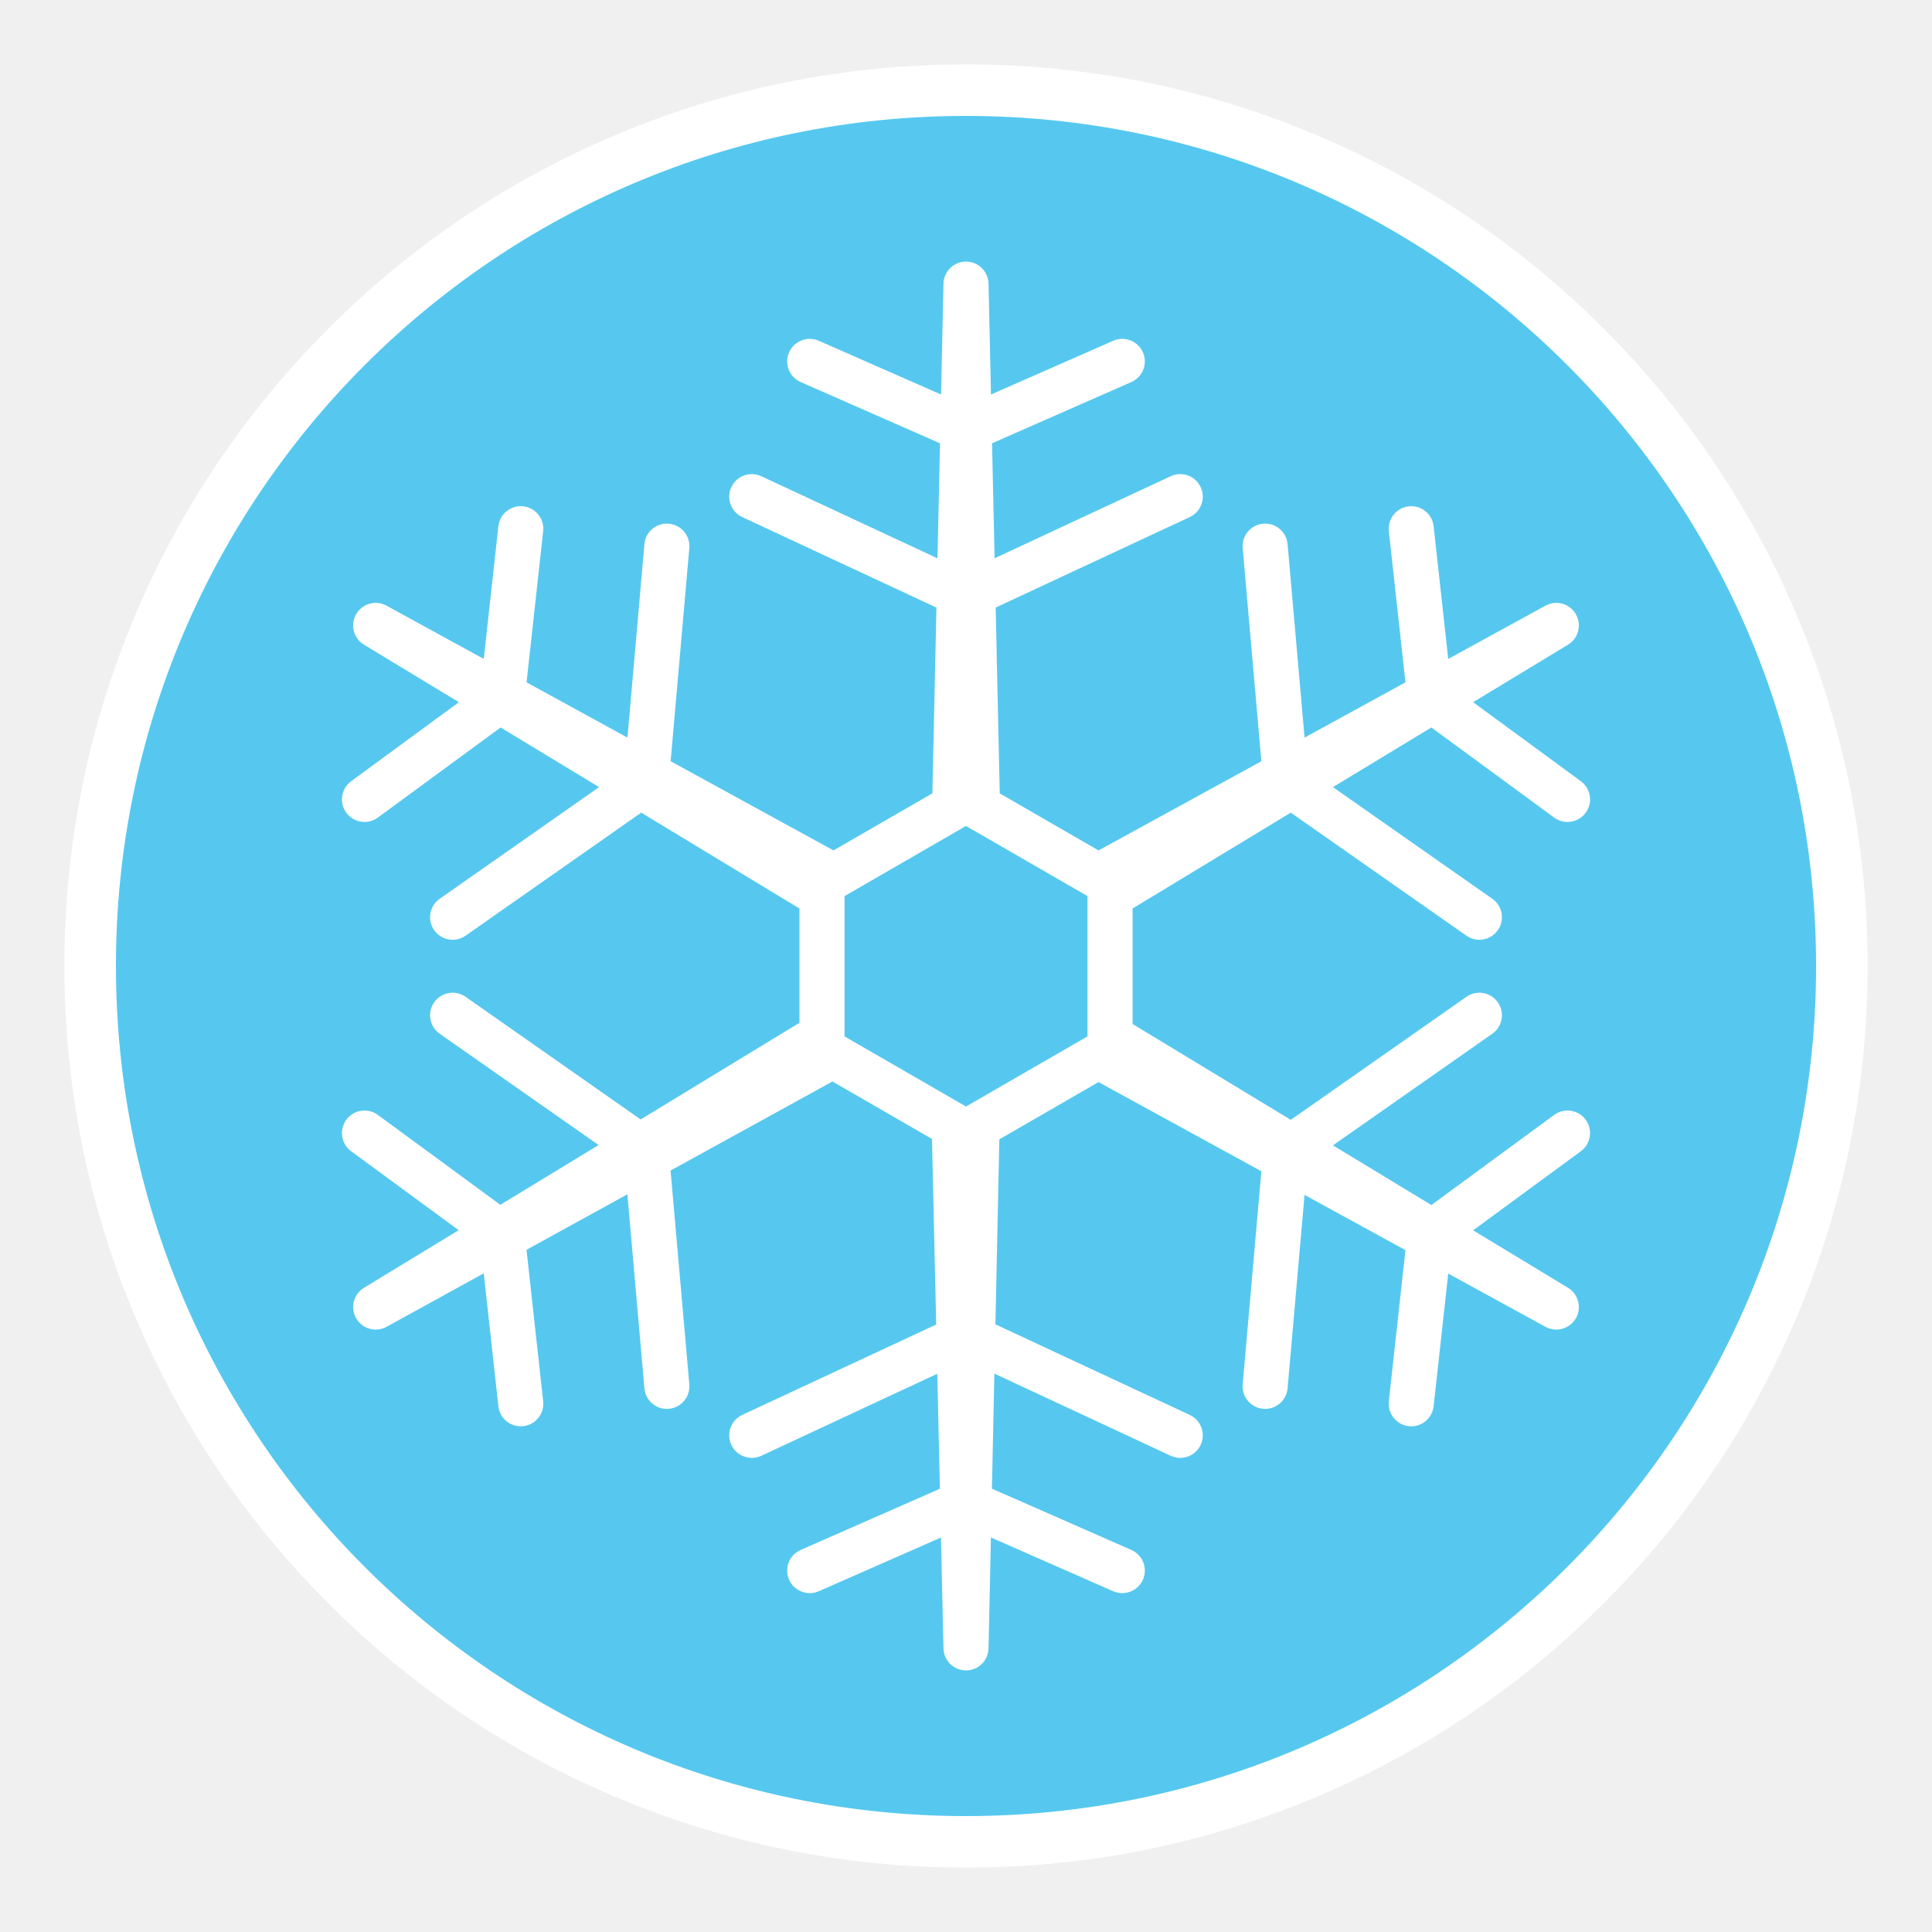
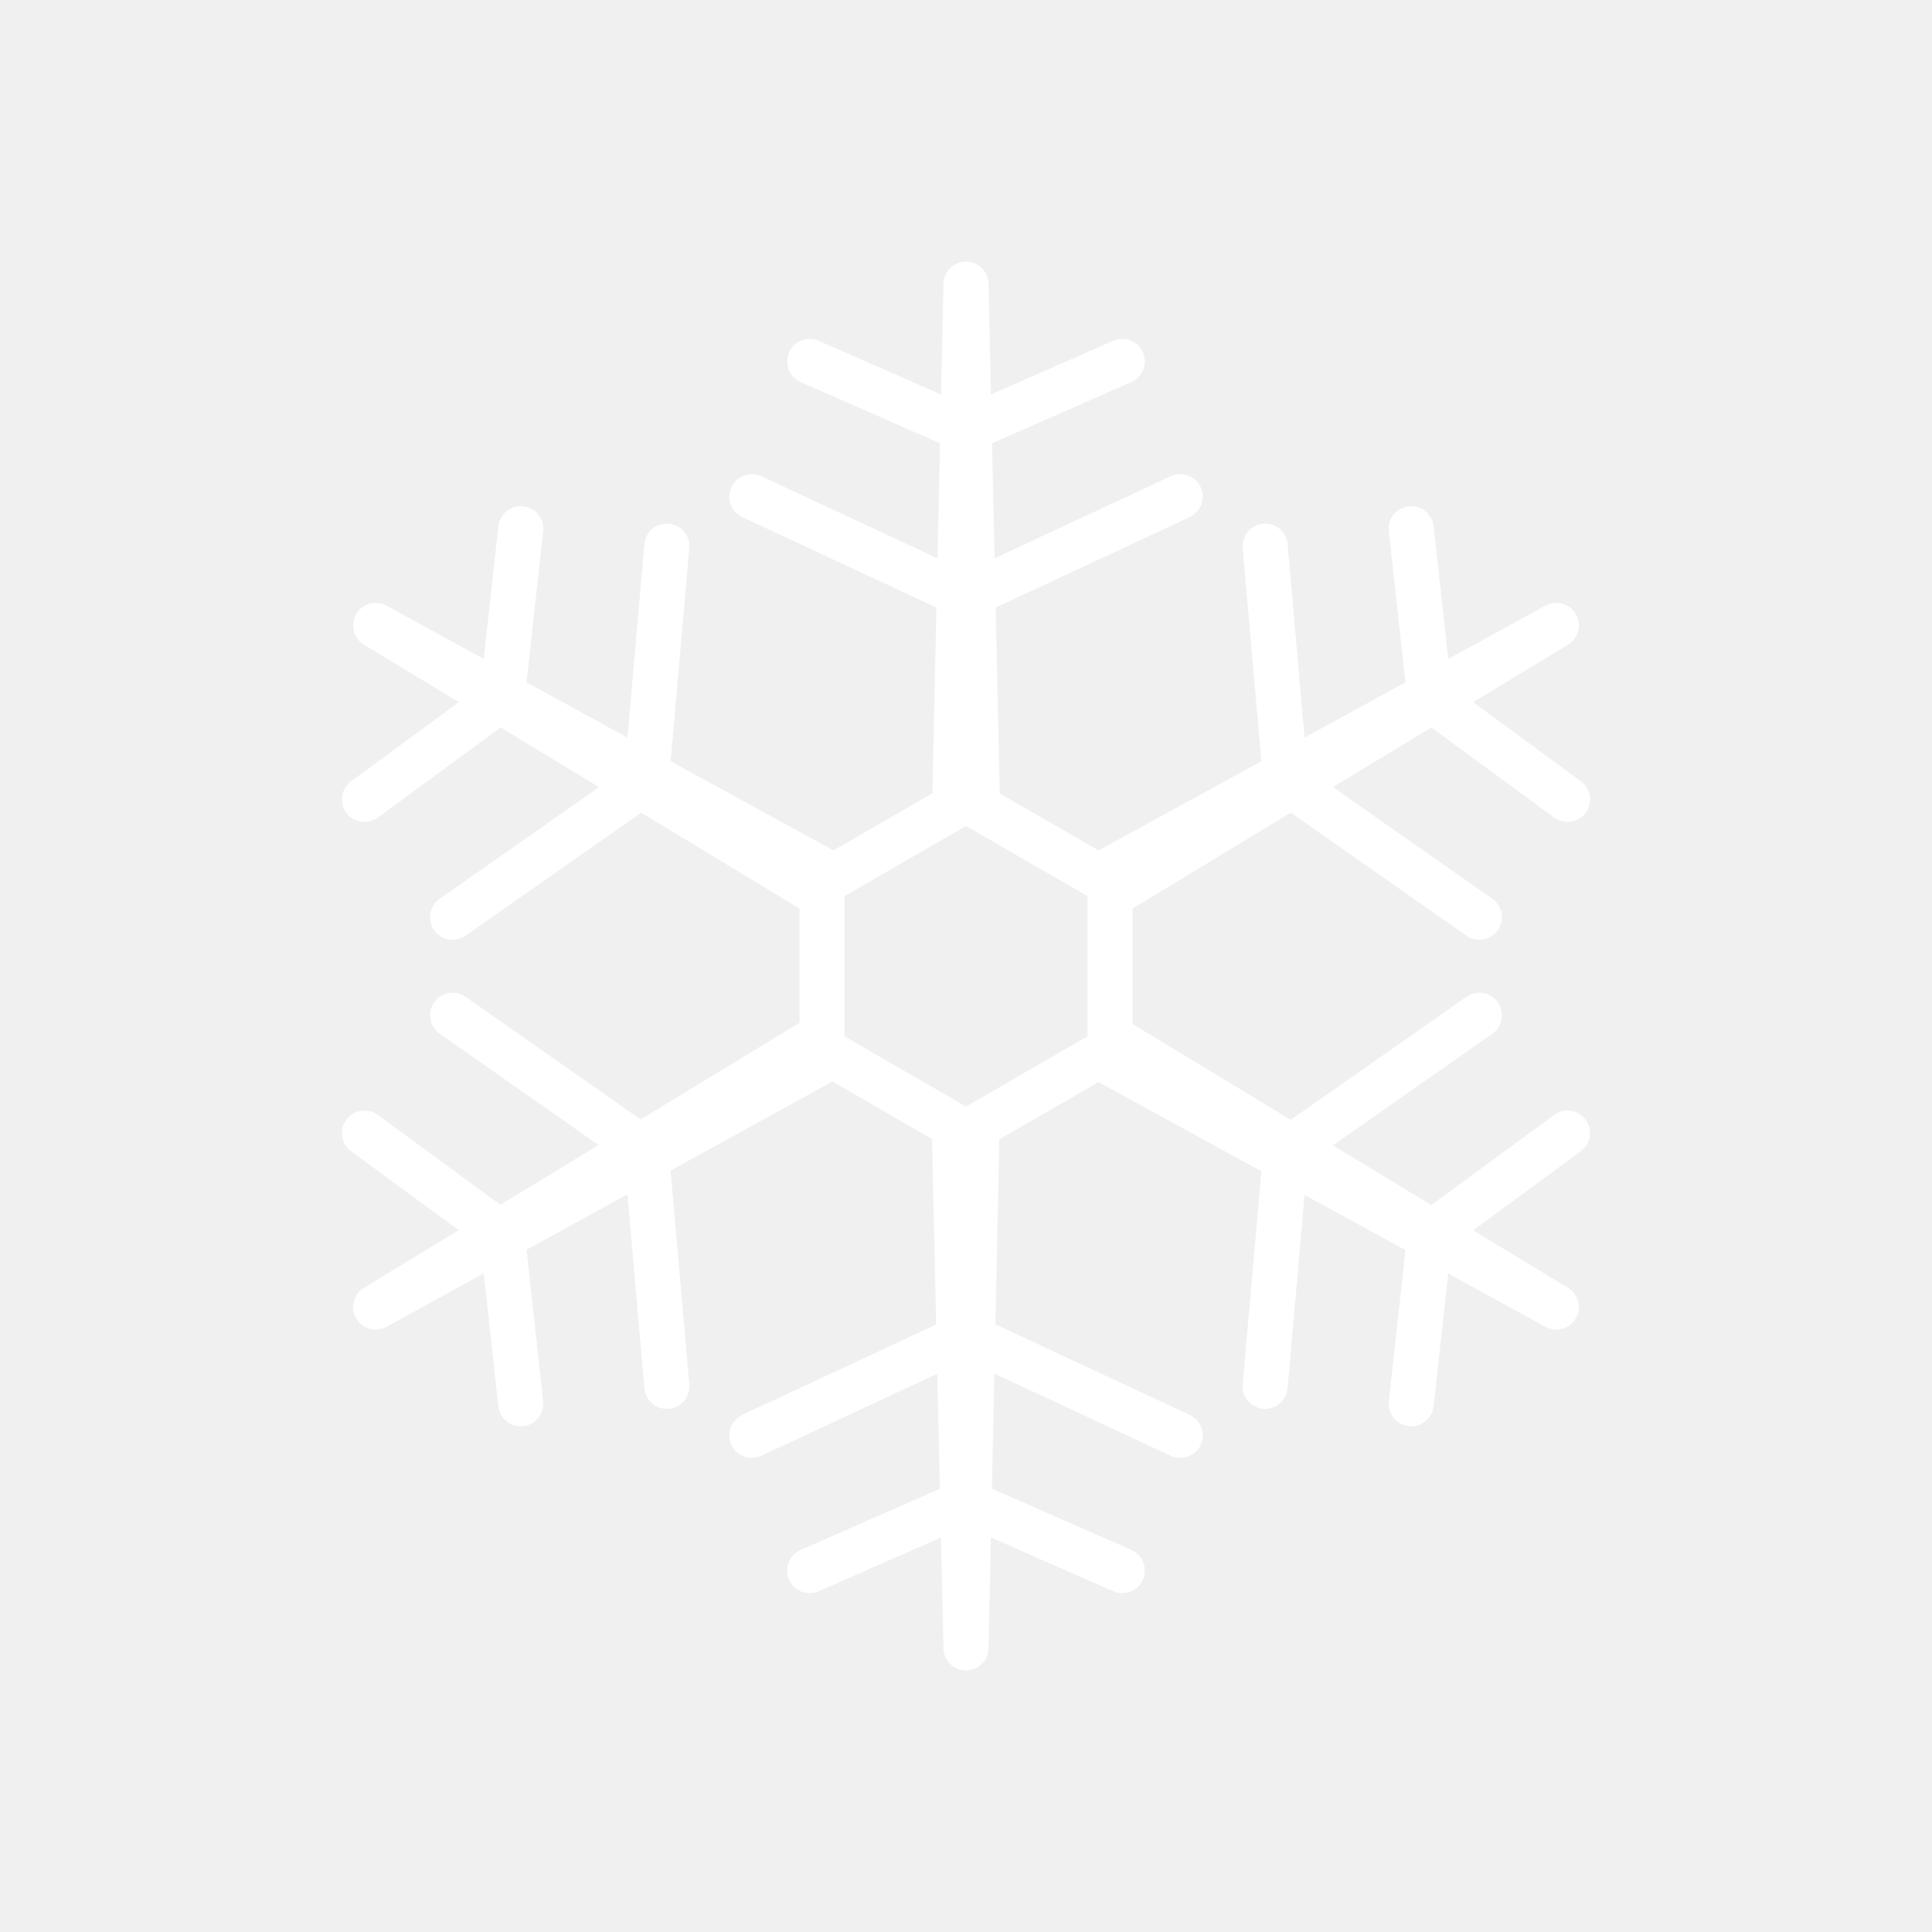
<svg xmlns="http://www.w3.org/2000/svg" version="1.1" id="svg3710" xml:space="preserve" width="800" height="800" viewBox="0 0 800 800">
  <defs id="defs3714">
    <clipPath clipPathUnits="userSpaceOnUse" id="clipPath3726">
      <path d="M 0,600 H 600 V 0 H 0 Z" id="path3724" />
    </clipPath>
  </defs>
  <g id="g3718" transform="matrix(1.333333,0,0,-1.333333,0,800)">
    <g id="g3720">
      <g id="g3722" clip-path="url(#clipPath3726)">
-         <g id="g3728" transform="translate(300.0003,28)">
-           <path d="M 0,0 C -72.654,0 -140.959,28.293 -192.333,79.667 -243.707,131.041 -272,199.347 -272,272 c 0,72.654 28.293,140.959 79.667,192.333 C -140.959,515.707 -72.654,544 0,544 72.653,544 140.959,515.707 192.333,464.333 243.707,412.959 272,344.654 272,272 272,199.347 243.707,131.041 192.333,79.667 140.959,28.293 72.653,0 0,0" style="fill:#56c8ef;fill-opacity:1;fill-rule:nonzero;stroke:none" id="path3730" />
-         </g>
-         <g id="g3732" transform="translate(300.0003,580)">
-           <path d="m 0,0 c -37.793,0 -74.464,-7.405 -108.994,-22.01 -33.344,-14.104 -63.286,-34.291 -88.996,-60 -25.709,-25.71 -45.897,-55.652 -60,-88.996 C -272.595,-205.537 -280,-242.207 -280,-280 c 0,-37.793 7.405,-74.464 22.01,-108.993 14.103,-33.345 34.291,-63.287 60,-88.997 25.71,-25.709 55.652,-45.897 88.996,-59.999 C -74.464,-552.595 -37.793,-560 0,-560 c 37.792,0 74.463,7.405 108.993,22.011 33.344,14.102 63.287,34.29 88.996,59.999 25.71,25.71 45.897,55.652 60,88.997 14.606,34.529 22.011,71.2 22.011,108.993 0,37.793 -7.405,74.463 -22.011,108.994 -14.103,33.344 -34.29,63.286 -60,88.996 -25.709,25.709 -55.652,45.896 -88.996,60 C 74.463,-7.405 37.792,0 0,0 m 0,-16 c 145.803,0 264,-118.197 264,-264 0,-145.803 -118.197,-264 -264,-264 -145.804,0 -264,118.197 -264,264 0,145.803 118.196,264 264,264" style="fill:#ffffff;fill-opacity:1;fill-rule:nonzero;stroke:none" id="path3734" />
-         </g>
+         <g id="g3728" transform="translate(300.0003,28)" />
+         <g id="g3732" transform="translate(300.0003,580)" />
        <g id="g3736" transform="translate(300.0003,256.3574)">
          <path d="M 0,0 -37.729,21.782 V 65.349 L 0,87.132 37.729,65.349 V 21.782 Z m 182.664,-2.602 -38.139,-27.986 -30.576,18.524 49.5,34.673 c 3.166,2.218 3.935,6.583 1.717,9.75 -2.219,3.165 -6.582,3.936 -9.75,1.717 L 100.863,-4.137 51.729,25.63 v 35.871 l 49.135,29.768 54.552,-38.214 c 1.223,-0.856 2.623,-1.267 4.011,-1.267 2.206,0 4.377,1.04 5.739,2.984 2.218,3.166 1.449,7.532 -1.717,9.749 l -49.499,34.675 30.575,18.524 38.139,-27.987 c 1.248,-0.916 2.698,-1.357 4.136,-1.357 2.153,0 4.278,0.99 5.649,2.859 2.287,3.118 1.614,7.498 -1.502,9.786 l -33.459,24.552 29.336,17.773 c 3.348,1.932 4.495,6.214 2.563,9.562 -1.933,3.348 -6.213,4.496 -9.563,2.562 l -30.065,-16.465 -4.529,41.199 c -0.421,3.844 -3.881,6.621 -7.722,6.193 -3.843,-0.422 -6.616,-3.879 -6.194,-7.722 l 5.161,-46.945 -31.334,-17.159 -5.268,60.069 c -0.338,3.85 -3.711,6.71 -7.585,6.361 -3.851,-0.337 -6.699,-3.733 -6.362,-7.584 L 91.729,107.227 41.16,79.534 10.482,97.246 9.212,154.965 69.49,183.06 c 3.504,1.632 5.021,5.797 3.388,9.301 -1.633,3.503 -5.796,5.022 -9.302,3.388 L 8.875,170.254 8.088,205.979 51.35,224.996 c 3.54,1.556 5.147,5.686 3.591,9.225 -1.556,3.538 -5.686,5.148 -9.224,3.591 L 7.755,221.125 7,255.404 c 0,3.867 -3.134,7 -7,7 -3.866,0 -7,-3.133 -7,-7 l -0.746,-34.282 -37.972,16.69 c -3.538,1.557 -7.67,-0.053 -9.224,-3.591 -1.556,-3.539 0.051,-7.669 3.591,-9.225 l 43.276,-19.022 -0.778,-35.73 -54.724,25.505 c -3.506,1.633 -7.668,0.116 -9.302,-3.388 -1.633,-3.504 -0.116,-7.669 3.388,-9.301 L -9.186,154.953 -10.439,97.27 -41.15,79.54 l -50.579,27.694 5.802,66.183 c 0.337,3.851 -2.51,7.247 -6.362,7.584 -3.858,0.347 -7.248,-2.511 -7.585,-6.361 l -5.266,-60.063 -31.334,17.157 5.159,46.941 c 0.422,3.843 -2.351,7.301 -6.194,7.722 -3.83,0.425 -7.3,-2.349 -7.722,-6.193 l -4.528,-41.196 -30.065,16.463 c -3.348,1.932 -7.629,0.785 -9.563,-2.563 -1.932,-3.347 -0.785,-7.629 2.563,-9.561 l 29.336,-17.773 -33.46,-24.553 c -3.116,-2.288 -3.789,-6.668 -1.502,-9.785 1.371,-1.869 3.496,-2.859 5.649,-2.859 1.438,0 2.888,0.441 4.136,1.356 l 38.14,27.987 30.575,-18.524 -49.5,-34.675 c -3.166,-2.217 -3.935,-6.583 -1.717,-9.749 1.362,-1.944 3.533,-2.984 5.739,-2.984 1.387,0 2.788,0.411 4.011,1.267 L -100.864,91.269 -51.729,61.5 V 26.002 l -49.316,-30.013 -54.373,38.087 c -3.164,2.219 -7.529,1.449 -9.749,-1.718 -2.218,-3.166 -1.449,-7.531 1.718,-9.749 l 49.346,-34.566 -30.509,-18.567 -38.053,27.922 c -3.118,2.289 -7.499,1.614 -9.785,-1.502 -2.287,-3.117 -1.614,-7.498 1.502,-9.785 l 33.399,-24.508 -29.275,-17.817 c -3.348,-1.933 -4.495,-6.215 -2.563,-9.562 1.297,-2.246 3.65,-3.501 6.07,-3.501 1.187,0 2.39,0.302 3.493,0.938 l 30.057,16.537 4.536,-41.27 c 0.393,-3.583 3.425,-6.237 6.949,-6.237 0.256,0 0.513,0.015 0.773,0.043 3.843,0.422 6.616,3.88 6.194,7.723 l -5.17,47.048 31.329,17.236 5.282,-60.249 c 0.319,-3.643 3.376,-6.388 6.966,-6.388 0.204,0 0.411,0.008 0.619,0.026 3.852,0.338 6.699,3.733 6.362,7.585 l -5.821,66.402 50.276,27.66 30.91,-17.845 1.299,-57.635 -60.228,-28.071 c -3.504,-1.633 -5.021,-5.798 -3.388,-9.302 1.188,-2.548 3.712,-4.045 6.35,-4.045 0.989,0 1.996,0.212 2.952,0.657 l 54.659,25.476 0.805,-35.717 -43.238,-19.006 c -3.54,-1.556 -5.147,-5.685 -3.591,-9.225 1.153,-2.623 3.719,-4.185 6.412,-4.185 0.94,0 1.896,0.191 2.812,0.594 l 37.946,16.679 0.772,-34.271 c 0,-3.866 3.134,-7 7,-7 3.866,0 7,3.134 7,7 l 0.729,34.291 37.988,-16.699 c 0.916,-0.404 1.872,-0.594 2.812,-0.594 2.693,0 5.26,1.562 6.412,4.185 1.556,3.54 -0.051,7.669 -3.59,9.225 l -43.301,19.034 0.759,35.739 54.767,-25.526 c 0.957,-0.446 1.962,-0.657 2.952,-0.657 2.637,0 5.162,1.497 6.35,4.045 1.633,3.504 0.116,7.669 -3.388,9.302 l -60.356,28.13 1.22,57.456 30.797,17.781 50.578,-27.695 -5.803,-66.183 c -0.337,-3.852 2.511,-7.247 6.362,-7.585 0.208,-0.018 0.414,-0.026 0.619,-0.026 3.59,0 6.646,2.745 6.966,6.388 l 5.267,60.064 31.333,-17.158 -5.159,-46.941 c -0.422,-3.843 2.351,-7.301 6.194,-7.723 0.26,-0.028 0.517,-0.043 0.773,-0.043 3.523,0 6.556,2.654 6.949,6.237 l 4.528,41.197 30.066,-16.464 c 1.103,-0.636 2.306,-0.938 3.493,-0.938 2.419,0 4.773,1.256 6.07,3.501 1.932,3.347 0.785,7.629 -2.563,9.562 l -29.336,17.773 33.459,24.552 c 3.116,2.287 3.789,6.668 1.502,9.785 -2.286,3.117 -6.667,3.791 -9.785,1.502" style="fill:#ffffff;fill-opacity:1;fill-rule:nonzero;stroke:none" id="path3738" />
        </g>
      </g>
    </g>
  </g>
</svg>
